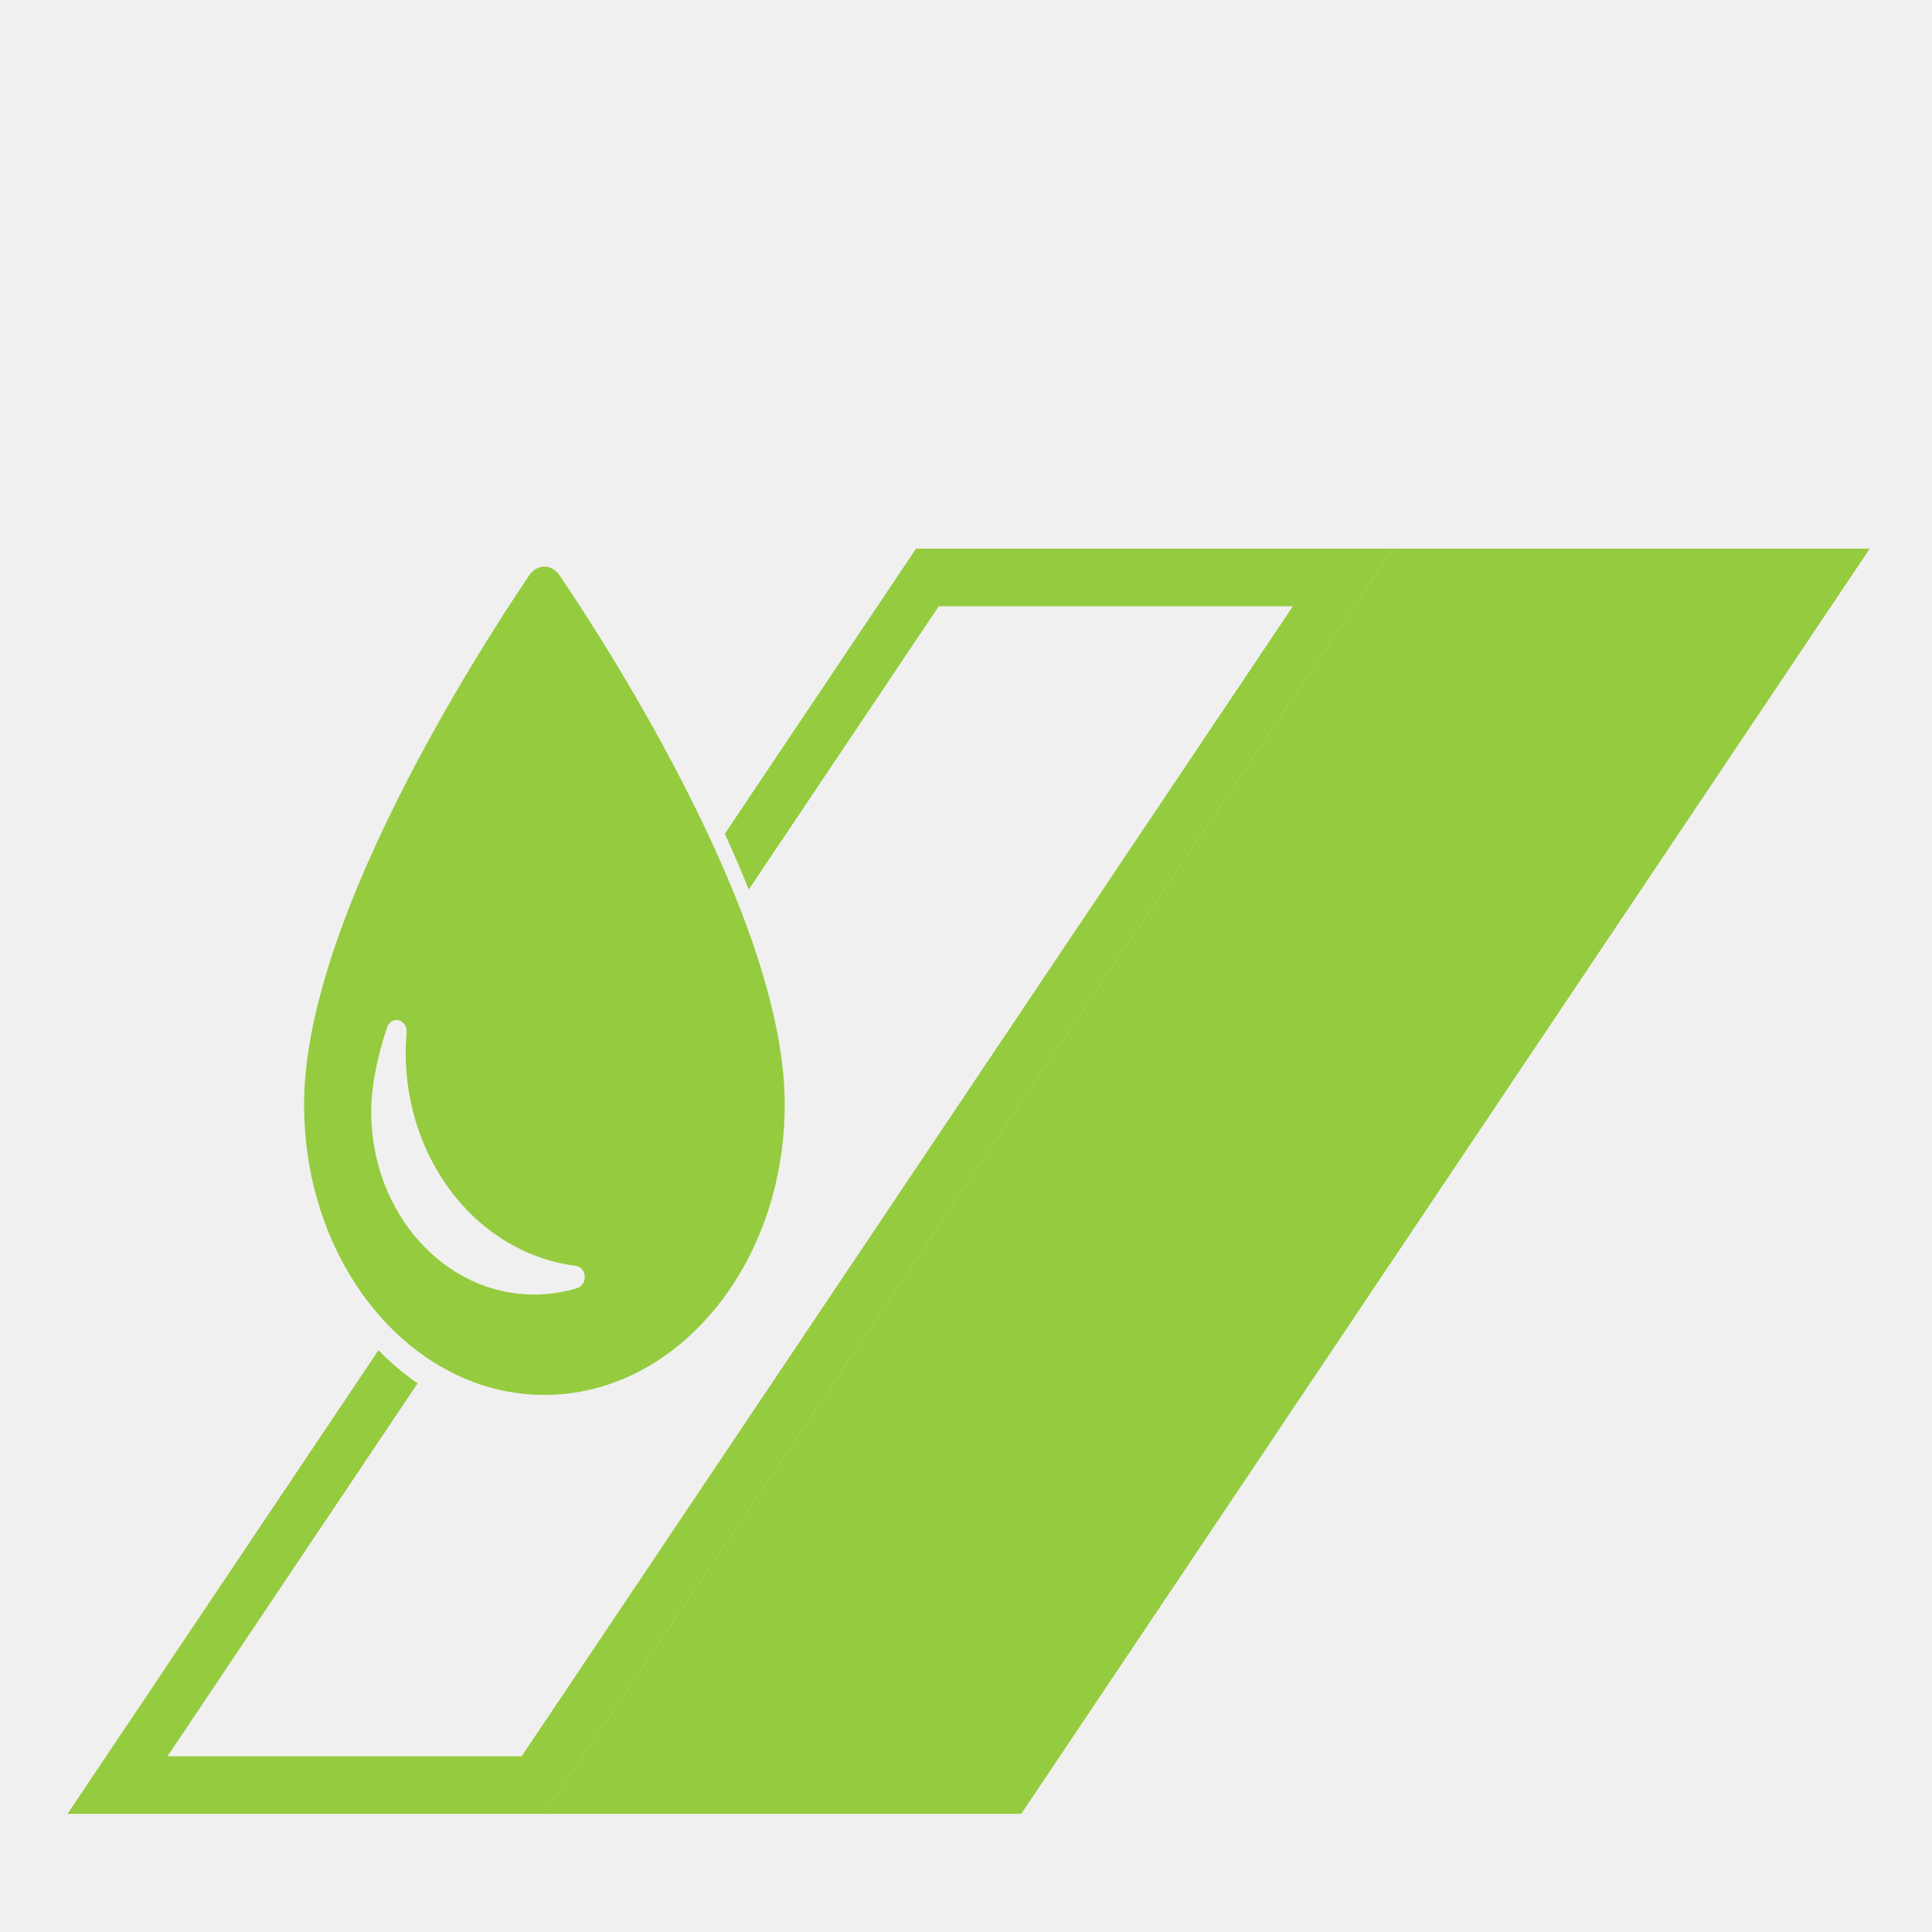
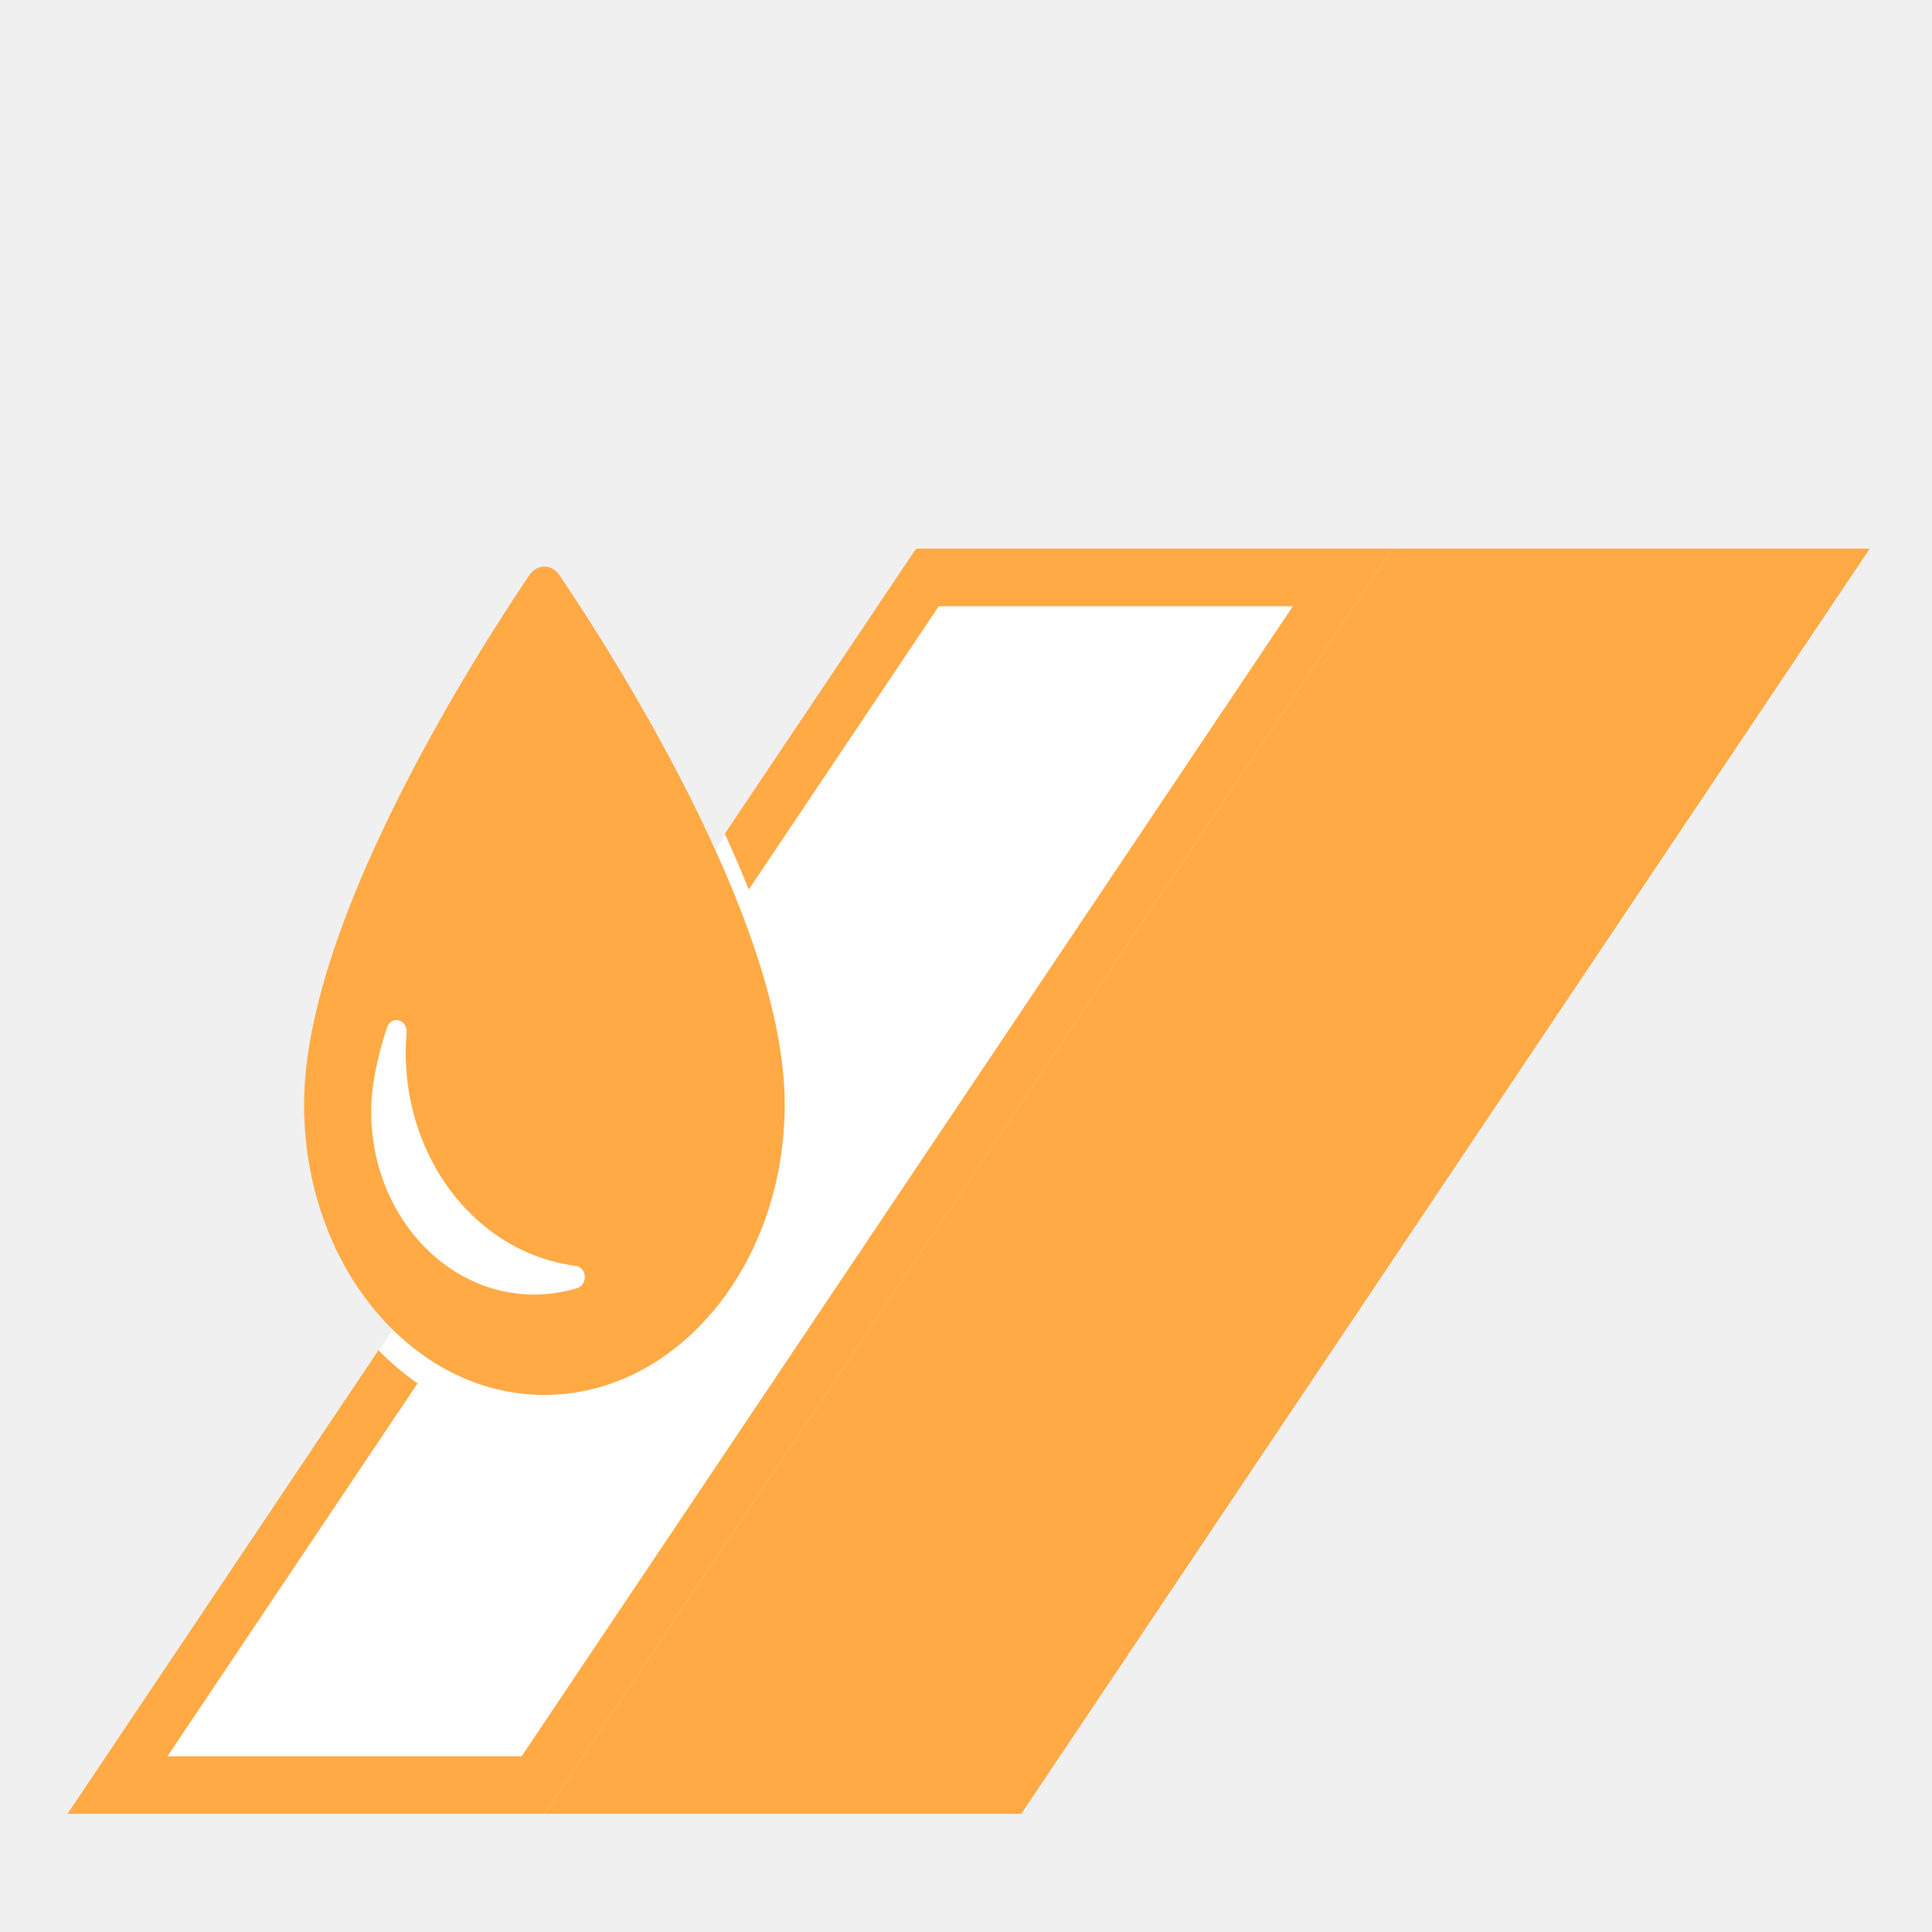
<svg xmlns="http://www.w3.org/2000/svg" width="65" height="65" viewBox="0 0 65 65" id="svg2" version="1.1">
  <defs id="defs4">
    <clipPath clipPathUnits="userSpaceOnUse" id="clipPath304">
      <path d="m 0,368 595.28,0 0,-368 L 0,0 0,368 Z" id="path306" />
    </clipPath>
  </defs>
  <g id="layer1" transform="translate(0,-987.3622)">
+     <path style="fill:#ffffff;fill-rule:evenodd;stroke:none;stroke-width:1px;stroke-linecap:butt;stroke-linejoin:miter;stroke-opacity:1;fill-opacity:1" d="m 14.286,1019.862 7.411,11.428 c 0,0 -7.321,1.964 -8.304,-0.089 -0.982,-2.054 -4.643,-6.786 0.893,-11.339 z" id="path4145" />
+     <path style="fill:#ffffff;fill-rule:evenodd;stroke:none;stroke-width:1px;stroke-linecap:butt;stroke-linejoin:miter;stroke-opacity:1" d="M 12.143,1033.701 30.625,1006.201 55,1007.362 20.179,1047.898 5,1047.184 Z" id="path4143" />
    <g transform="matrix(1.604378,0,0,-1.937649,-692.2879,1247.063)" id="g302" clip-path="url(#clipPath304)">
      <g id="g324" transform="translate(460.7086,110.3609)" />
      <g id="g326" transform="translate(442.9153,102.5351)">
-         <path d="m 0,0 17.793,21.968 10,0 L 10,0 0,0 Z" style="fill:#95cb3e;fill-opacity:1;fill-rule:nonzero;stroke:none" id="path328" />
+         <path d="m 0,0 17.793,21.968 10,0 L 10,0 0,0 Z" style="fill:#FFAA45;fill-opacity:1;fill-rule:nonzero;stroke:none" id="path328" />
      </g>
      <g id="g330" transform="translate(450.7087,124.5027)">
-         <path d="m 0,0 -4.01,-4.951 c 0.185,-0.333 0.349,-0.654 0.502,-0.968 L 0.477,-1 7.903,-1 -8.27,-20.968 l -7.427,0 5.244,6.474 c -0.292,0.168 -0.565,0.359 -0.82,0.576 l -6.52,-8.05 10,0 L 10,0 0,0 Z" style="fill:#95cb3e;fill-opacity:1;fill-rule:nonzero;stroke:none" id="path332" />
+         <path d="m 0,0 -4.01,-4.951 c 0.185,-0.333 0.349,-0.654 0.502,-0.968 L 0.477,-1 7.903,-1 -8.27,-20.968 l -7.427,0 5.244,6.474 c -0.292,0.168 -0.565,0.359 -0.82,0.576 l -6.52,-8.05 10,0 L 10,0 0,0 Z" style="fill:#FFAA45;fill-opacity:1;fill-rule:nonzero;stroke:none" id="path332" />
      </g>
      <g id="g334" transform="translate(443.6068,111.6642)">
-         <path d="m 0,0 c -0.294,-0.075 -0.6,-0.113 -0.908,-0.113 -1.883,0 -3.415,1.423 -3.415,3.172 0,0.422 0.112,0.915 0.331,1.466 0.037,0.093 0.143,0.146 0.247,0.124 C -3.64,4.626 -3.57,4.535 -3.581,4.437 -3.594,4.319 -3.601,4.203 -3.601,4.094 -3.601,2.19 -2.067,0.596 -0.033,0.386 0.068,0.376 0.147,0.3 0.155,0.206 0.163,0.111 0.098,0.025 0,0 m 2.368,8.515 c -1.02,1.684 -2.154,3.14 -2.74,3.859 -0.078,0.096 -0.195,0.152 -0.32,0.152 -0.124,0 -0.241,-0.056 -0.319,-0.152 -0.586,-0.719 -1.72,-2.176 -2.74,-3.859 -1.314,-2.17 -1.98,-3.964 -1.98,-5.331 0,-2.78 2.26,-5.04 5.039,-5.04 2.78,0 5.04,2.26 5.04,5.04 0.001,1.368 -0.666,3.162 -1.98,5.331" style="fill:#95cb3e;fill-opacity:1;fill-rule:nonzero;stroke:none" id="path336" />
+         <path d="m 0,0 c -0.294,-0.075 -0.6,-0.113 -0.908,-0.113 -1.883,0 -3.415,1.423 -3.415,3.172 0,0.422 0.112,0.915 0.331,1.466 0.037,0.093 0.143,0.146 0.247,0.124 C -3.64,4.626 -3.57,4.535 -3.581,4.437 -3.594,4.319 -3.601,4.203 -3.601,4.094 -3.601,2.19 -2.067,0.596 -0.033,0.386 0.068,0.376 0.147,0.3 0.155,0.206 0.163,0.111 0.098,0.025 0,0 m 2.368,8.515 c -1.02,1.684 -2.154,3.14 -2.74,3.859 -0.078,0.096 -0.195,0.152 -0.32,0.152 -0.124,0 -0.241,-0.056 -0.319,-0.152 -0.586,-0.719 -1.72,-2.176 -2.74,-3.859 -1.314,-2.17 -1.98,-3.964 -1.98,-5.331 0,-2.78 2.26,-5.04 5.039,-5.04 2.78,0 5.04,2.26 5.04,5.04 0.001,1.368 -0.666,3.162 -1.98,5.331" style="fill:#FFAA45;fill-opacity:1;fill-rule:nonzero;stroke:none" id="path336" />
      </g>
    </g>
  </g>
</svg>
